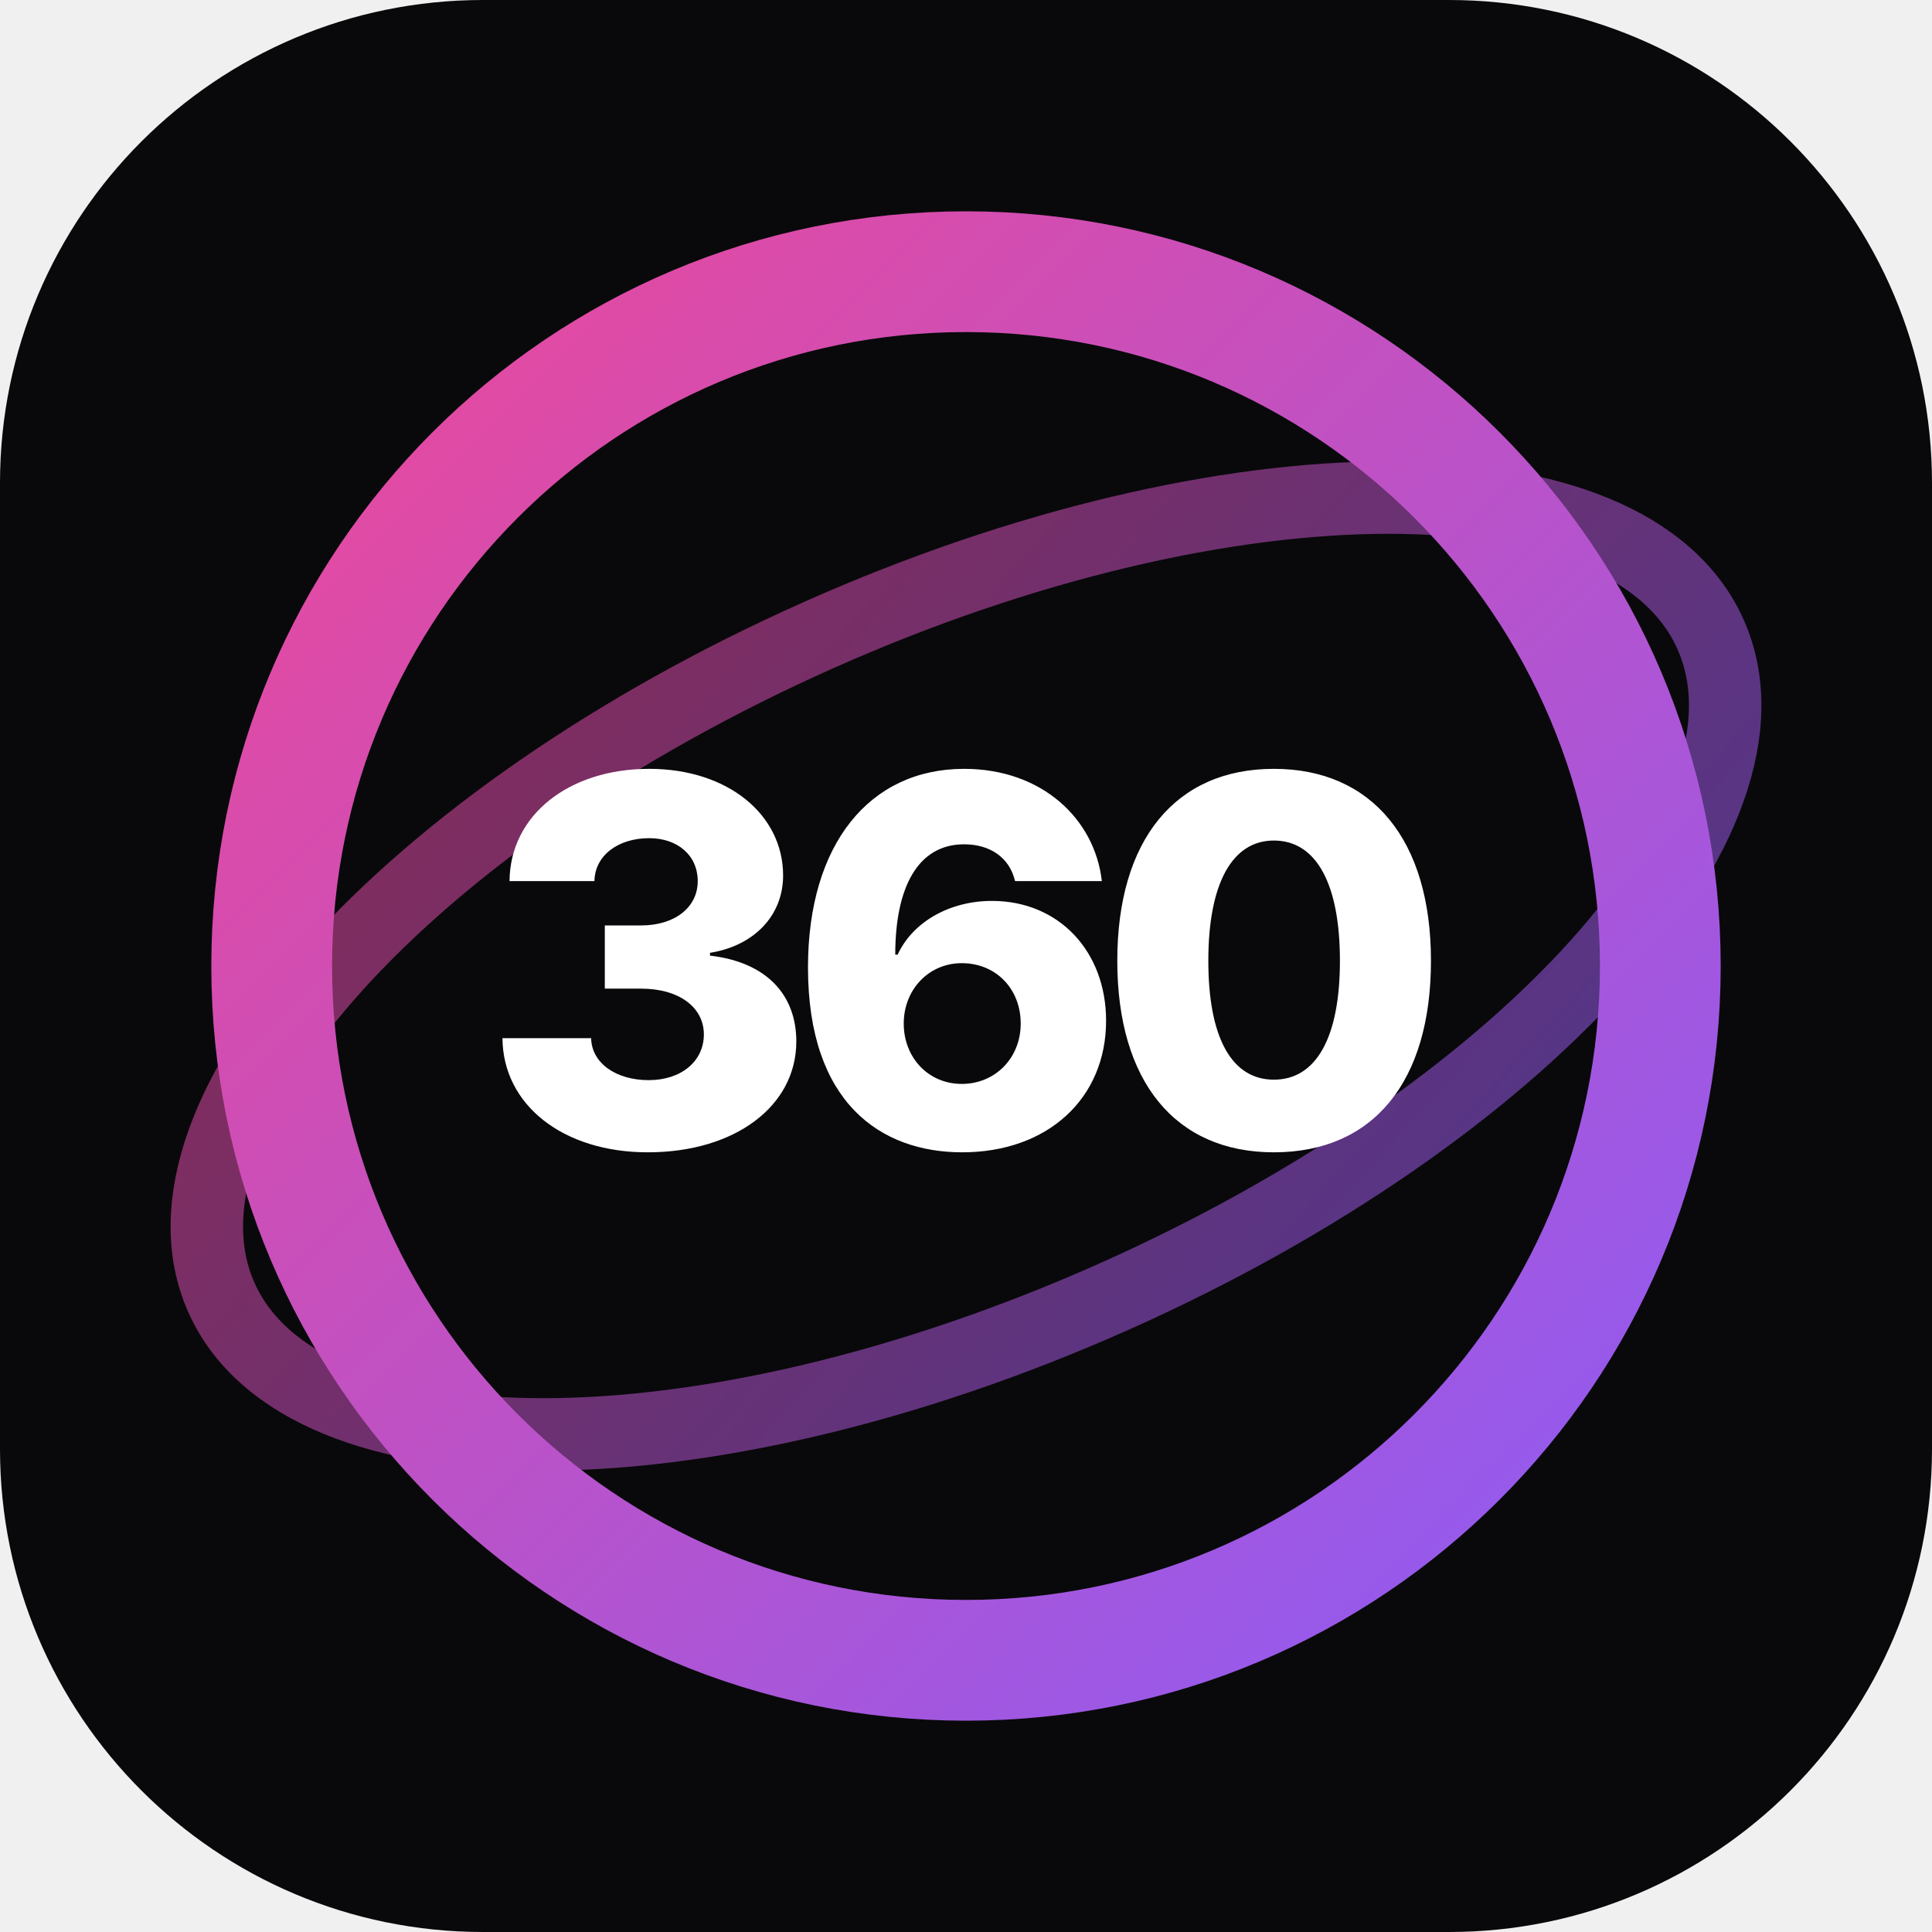
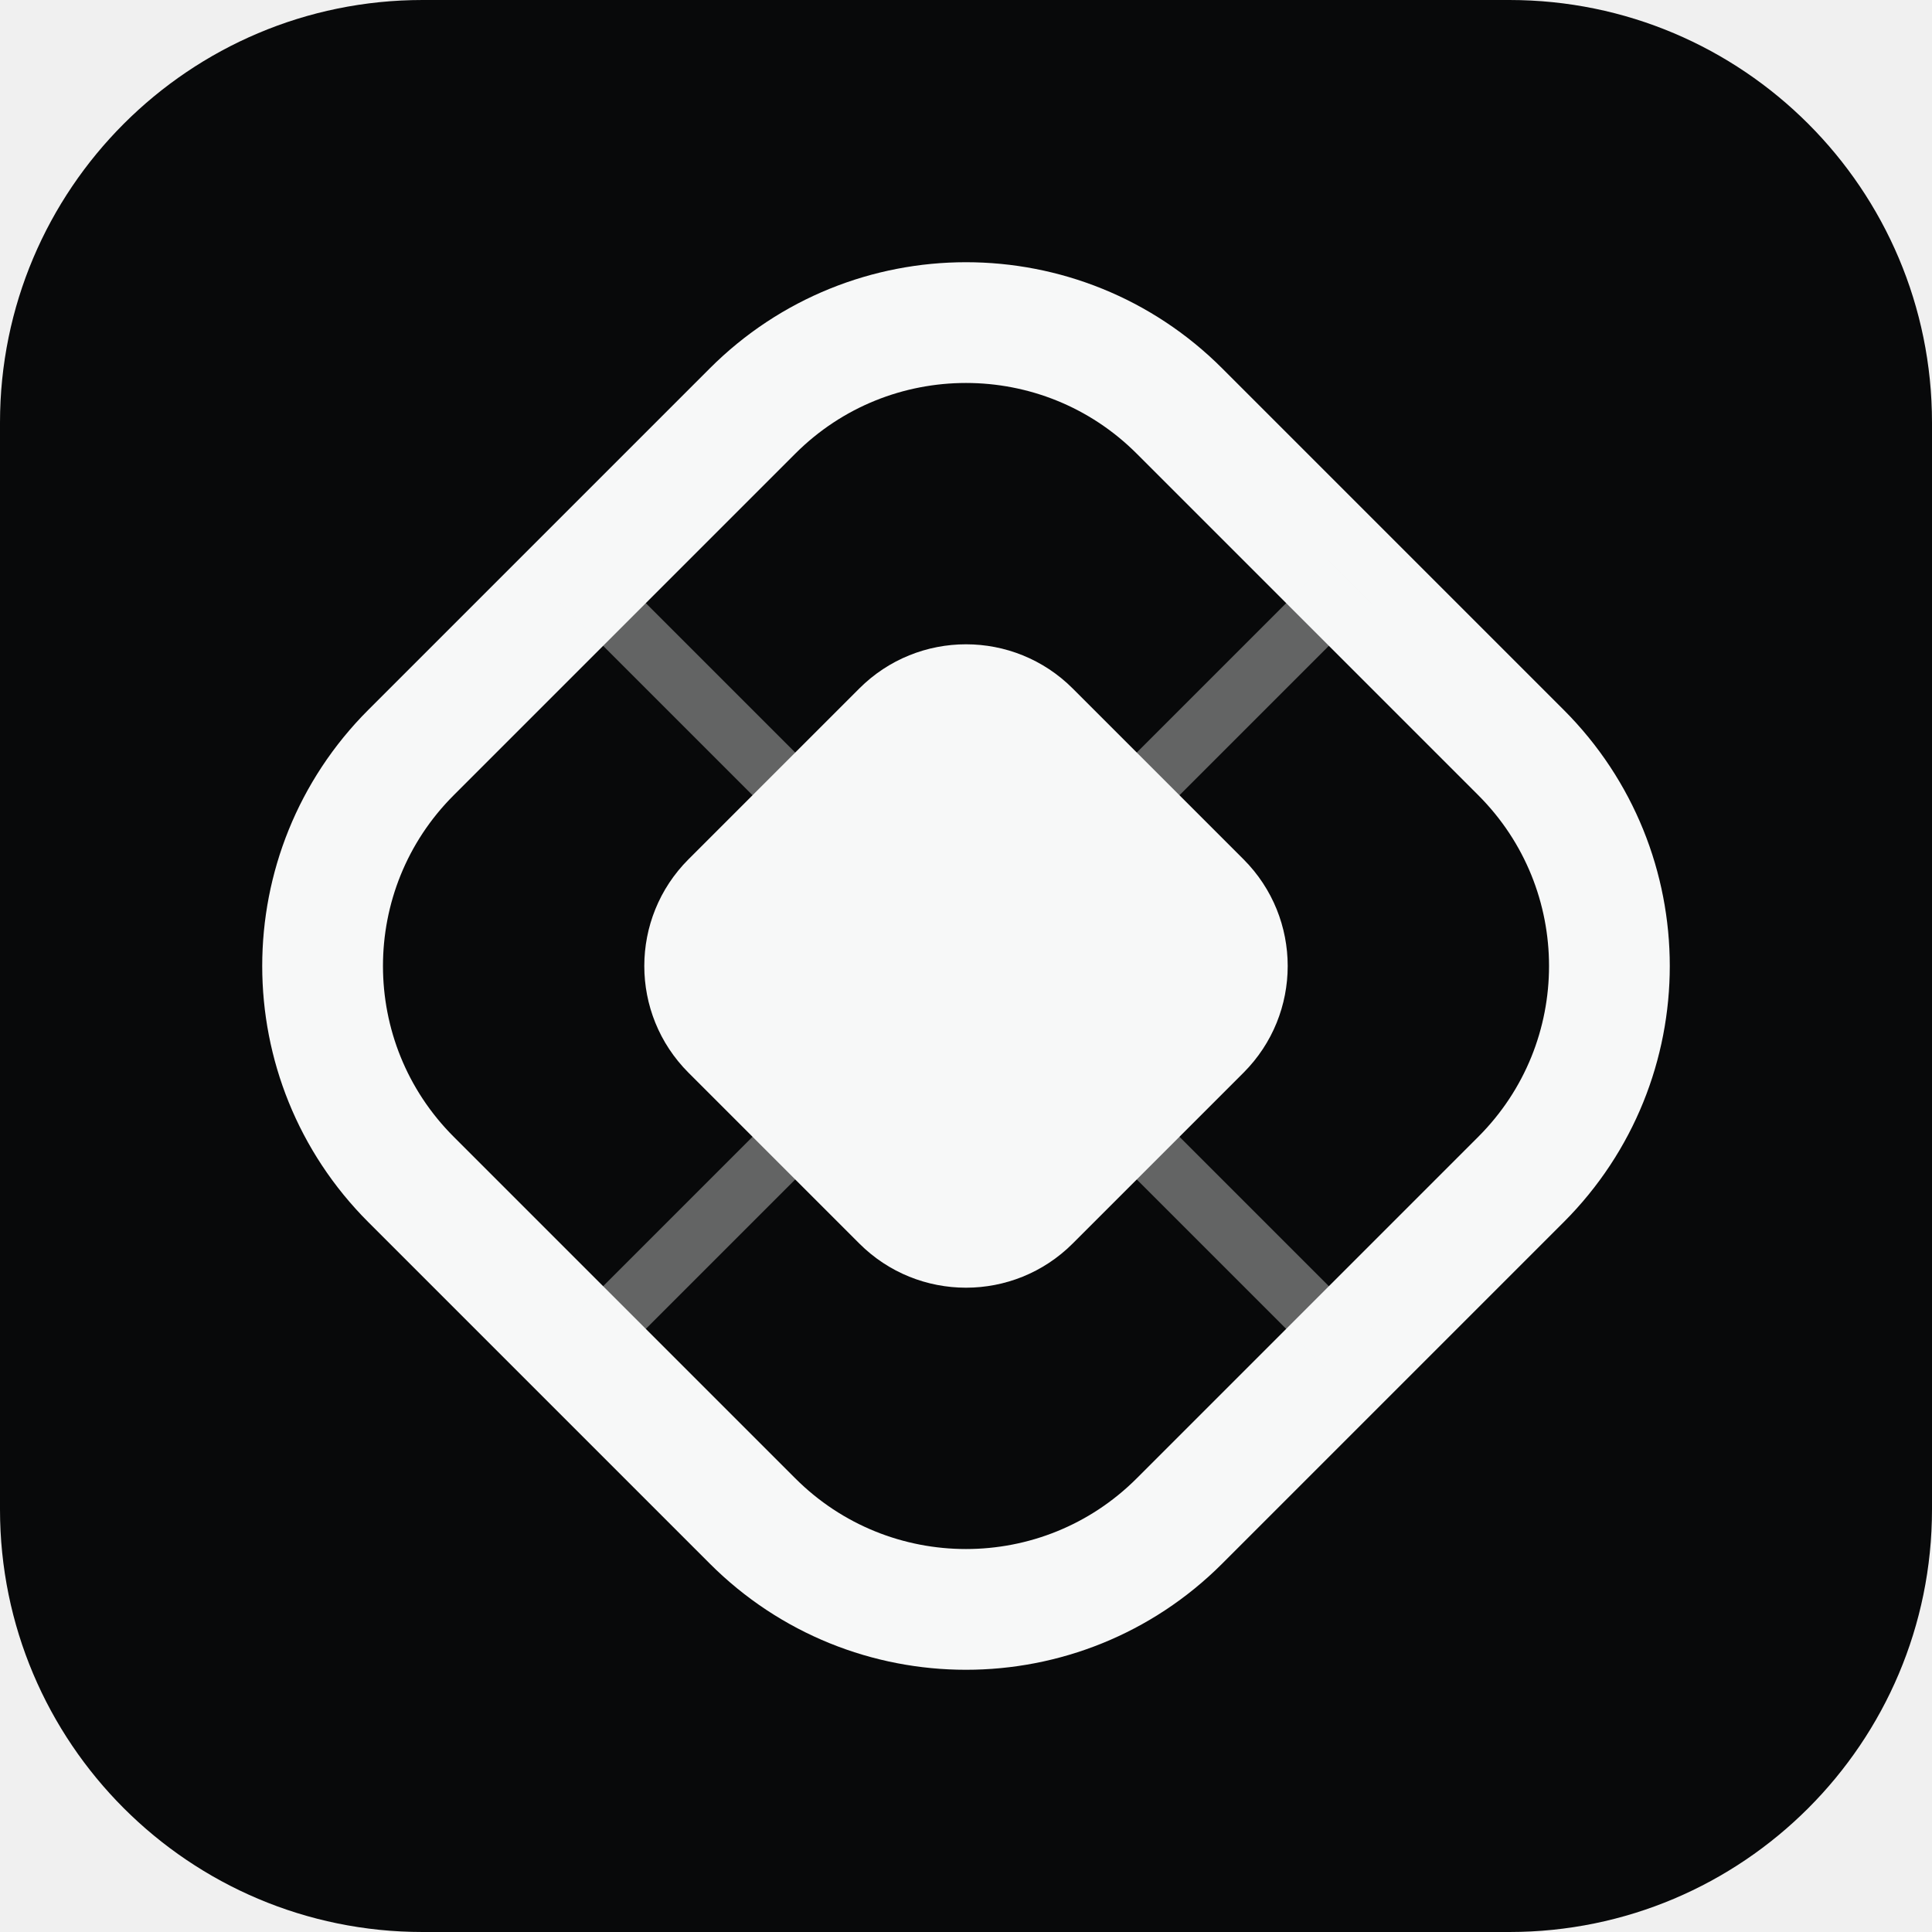
<svg xmlns="http://www.w3.org/2000/svg" viewBox="0 0 64 64">
-   <defs>
-     <linearGradient id="g" x1="0" y1="0" x2="1" y2="1">
-       <stop offset="0" stop-color="#ec4899" />
-       <stop offset="1" stop-color="#8b5cf6" />
-     </linearGradient>
-   </defs>
-   <rect width="64" height="64" rx="16" fill="#09090b" />
-   <ellipse cx="32" cy="32" rx="27" ry="12" transform="rotate(-24 32 32)" fill="none" stroke="url(#g)" stroke-width="2.4" opacity="0.55" />
-   <circle cx="32" cy="32" r="23" fill="none" stroke="url(#g)" stroke-width="4" />
-   <text x="32" y="38" text-anchor="middle" font-family="Inter, system-ui, sans-serif" font-size="17" font-weight="800" letter-spacing="-1" fill="#fff">360</text>
+   <rect width="64" height="64" rx="14" fill="#08090a" />
+   <g transform="rotate(45 32 32)">
+     <rect x="14" y="14" width="36" height="36" rx="10" fill="none" stroke="#f7f8f8" stroke-width="4" />
+     <path d="M14 32h36M32 14v36" fill="none" stroke="#f7f8f8" stroke-width="2" opacity="0.38" />
+     <rect x="23" y="23" width="18" height="18" rx="5" fill="#f7f8f8" />
+   </g>
</svg>
